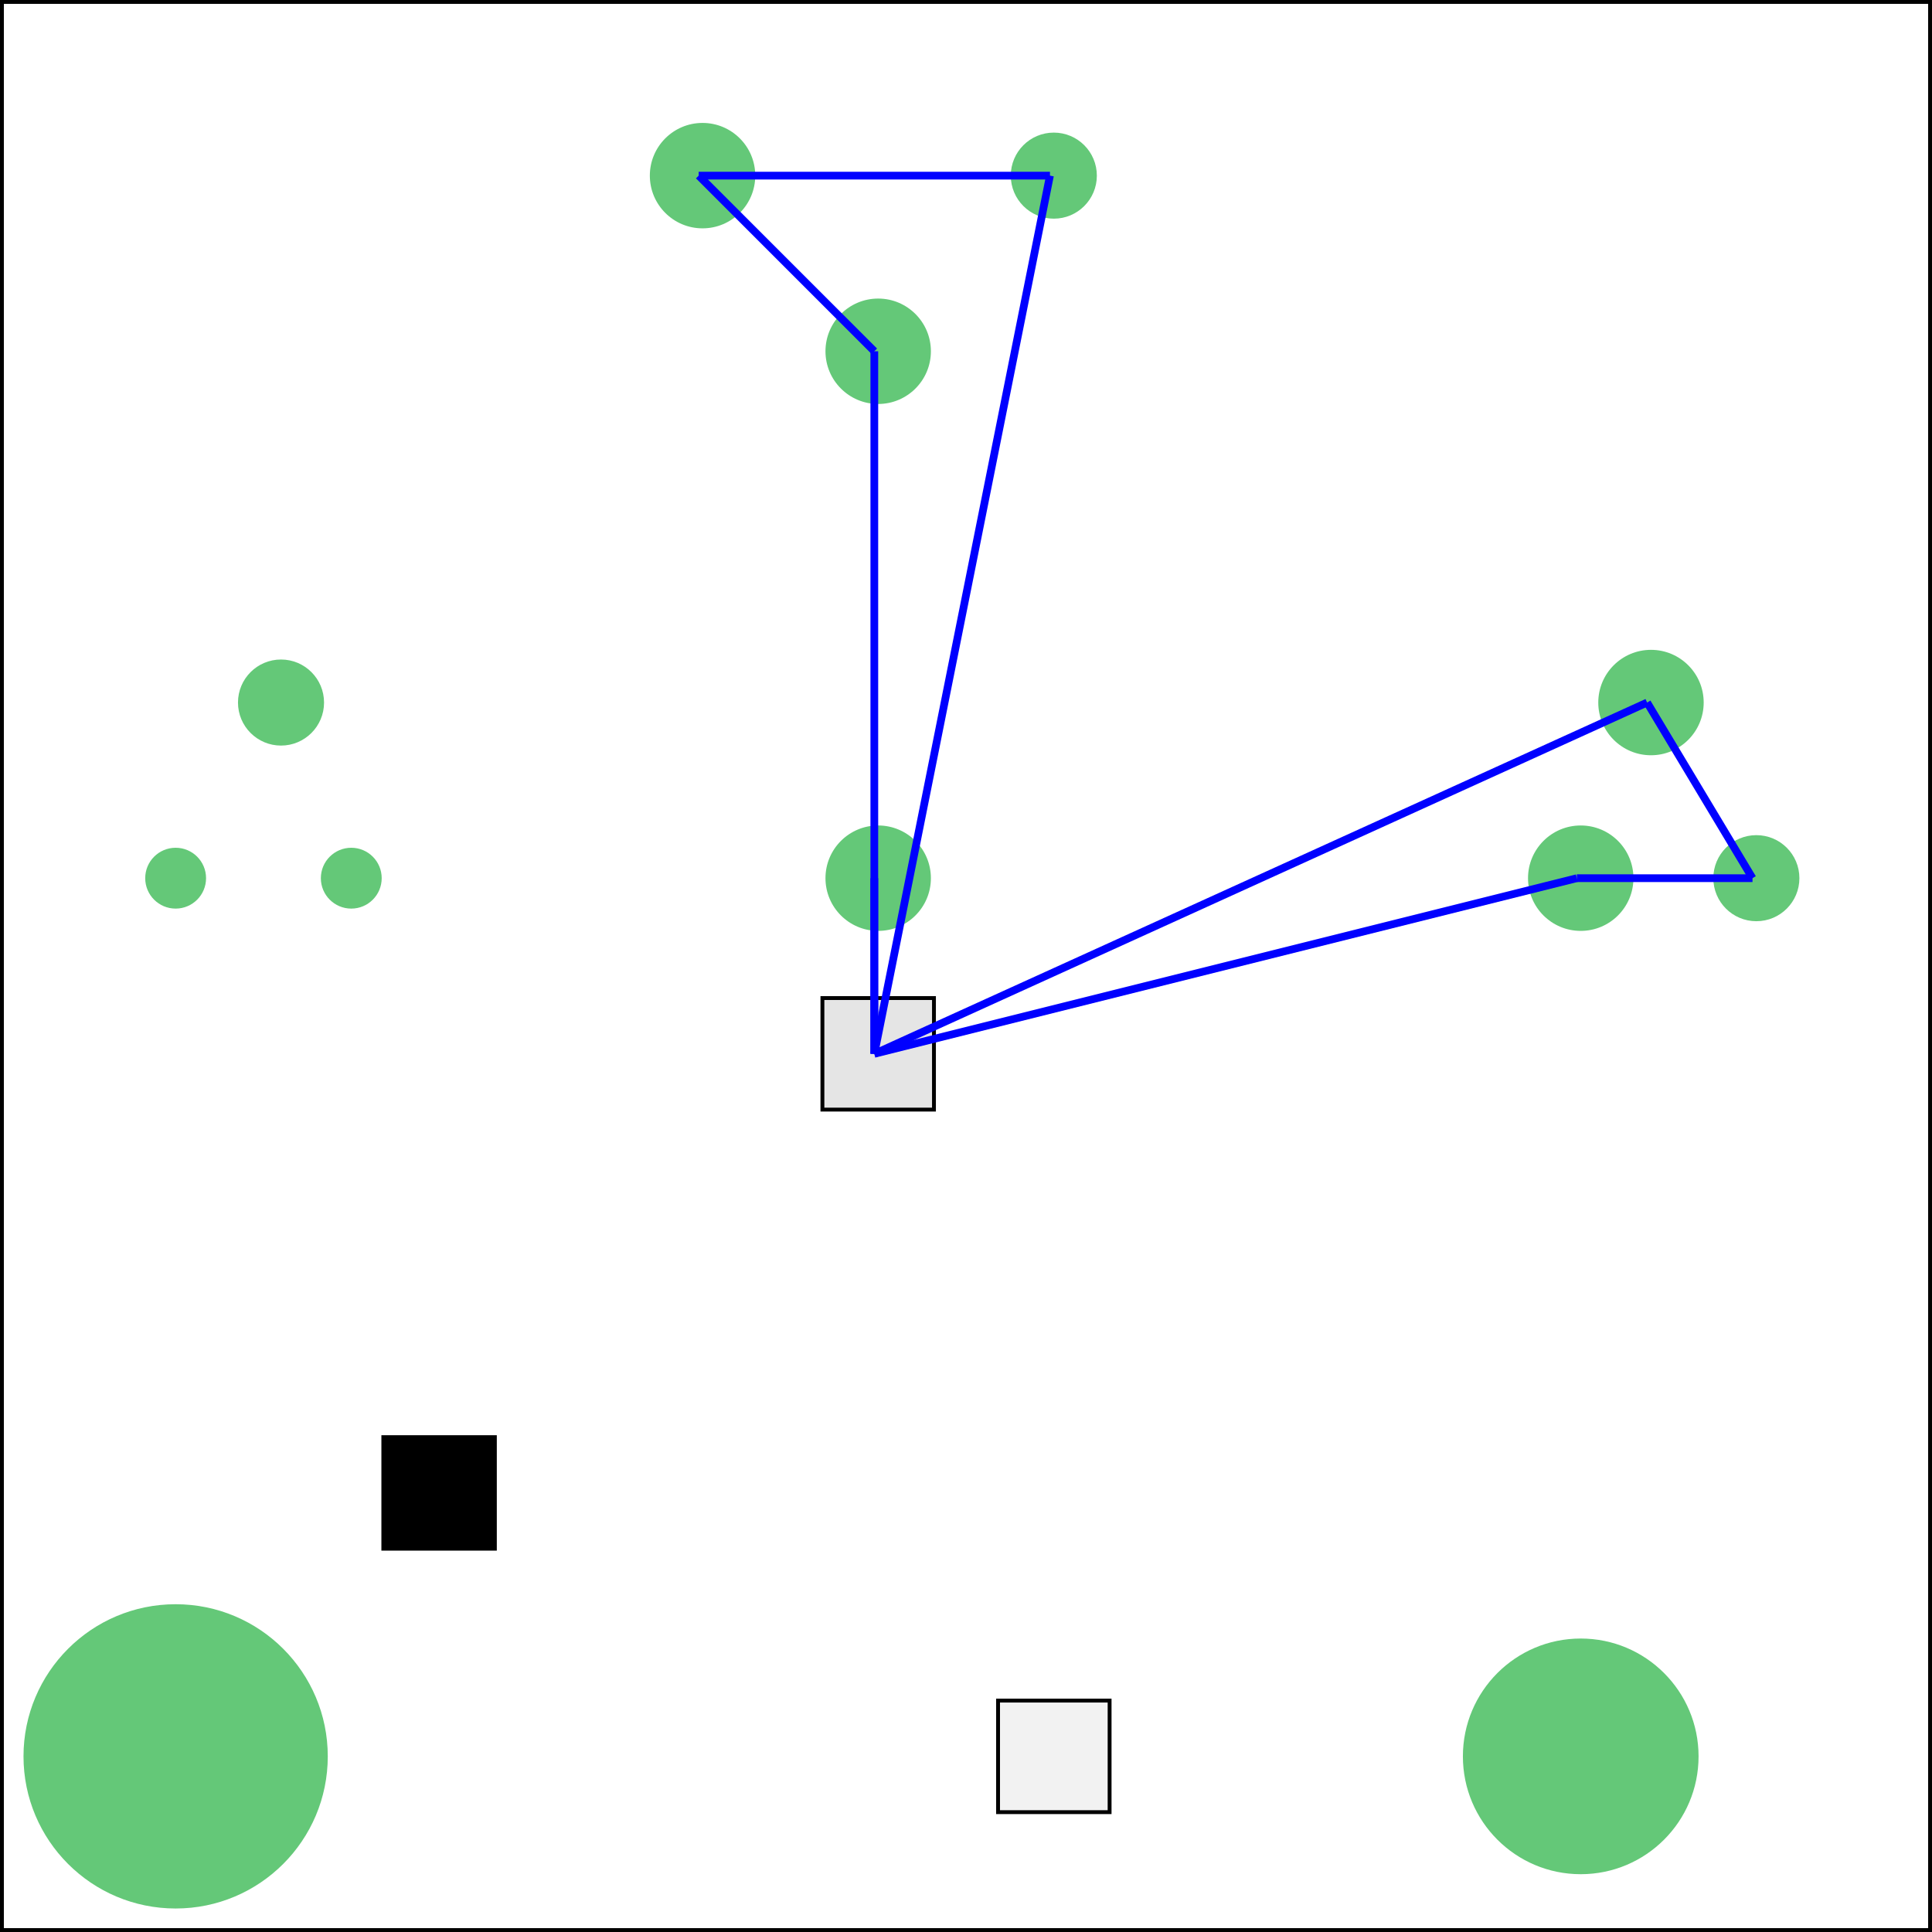
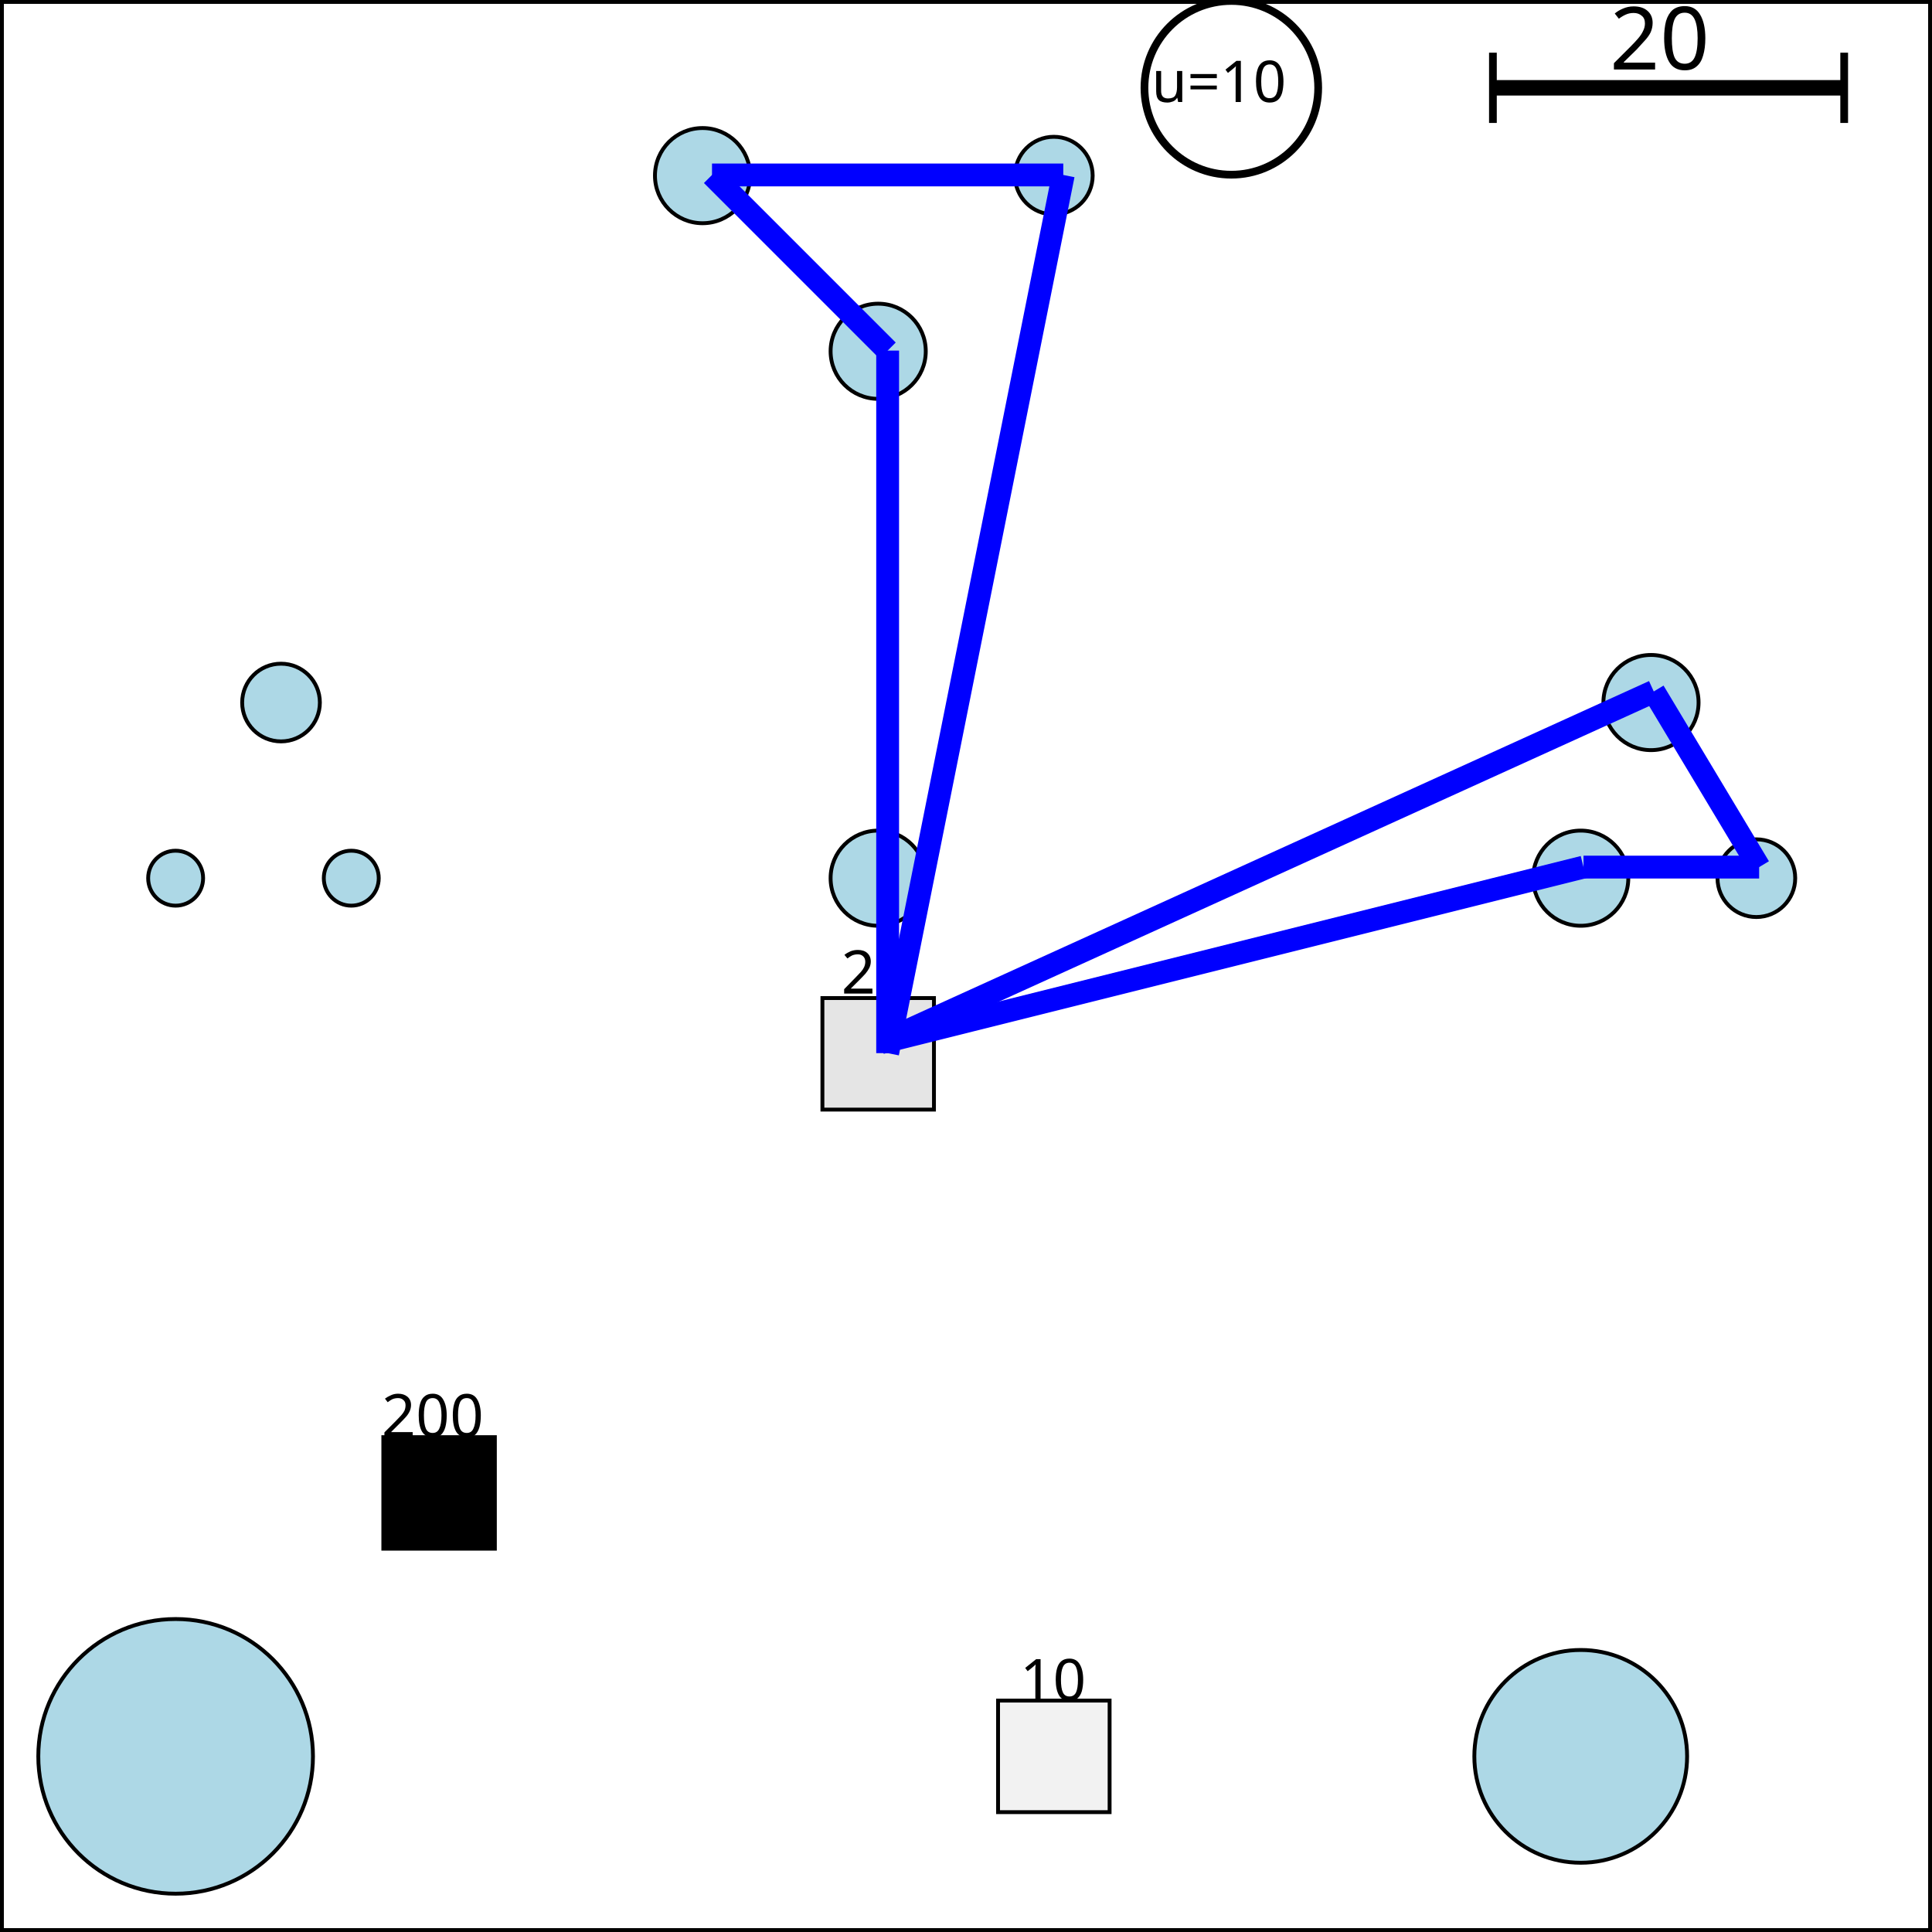
<svg xmlns="http://www.w3.org/2000/svg" width="110px" height="110px" version="1.1" id="svg2">
-   <defs id="defs38" />
+   <defs id="defs56" />
  <polygon points="0,110 110,110 110,0 0,0 " fill="none" stroke-width="0.44" stroke="rgb(0,0,0)" id="polygon4" />
-   <circle cx="10" cy="100" r="8.662" fill="rgb(100,200,120)" id="circle6" />
-   <circle cx="90" cy="100" r="6.709" fill="rgb(100,200,120)" id="circle8" />
-   <circle cx="50" cy="50" r="3.001" fill="rgb(100,200,120)" id="circle10" />
-   <circle cx="90" cy="50" r="3.001" fill="rgb(100,200,120)" id="circle12" />
-   <circle cx="100" cy="50" r="2.45" fill="rgb(100,200,120)" id="circle14" />
-   <circle cx="94" cy="40" r="3.001" fill="rgb(100,200,120)" id="circle16" />
-   <circle cx="50" cy="20" r="3.001" fill="rgb(100,200,120)" id="circle18" />
-   <circle cx="40" cy="10" r="3.001" fill="rgb(100,200,120)" id="circle20" />
-   <circle cx="60" cy="10" r="2.45" fill="rgb(100,200,120)" id="circle22" />
-   <circle cx="20" cy="50" r="1.732" fill="rgb(100,200,120)" id="circle24" />
-   <circle cx="10" cy="50" r="1.732" fill="rgb(100,200,120)" id="circle26" />
-   <circle cx="16" cy="40" r="2.45" fill="rgb(100,200,120)" id="circle28" />
-   <rect x="56.825" y="96.825" width="6.351" height="6.351" fill="rgb(242,242,242)" stroke-width="0.22" stroke="rgb(0,0,0)" id="rect30" />
-   <rect x="21.825" y="81.825" width="6.351" height="6.351" fill="rgb(0,0,0)" stroke-width="0.22" stroke="rgb(0,0,0)" id="rect32" />
-   <rect x="46.825" y="56.825" width="6.351" height="6.351" fill="rgb(229,229,229)" stroke-width="0.22" stroke="rgb(0,0,0)" id="rect34" />
-   <line style="stroke:#0000ff;stroke-width:0.44" x1="49.78" y1="60" x2="49.78" y2="20" id="line24" />
-   <line style="stroke:#0000ff;stroke-width:0.44" x1="49.78" y1="20" x2="39.78" y2="10" id="line26" />
-   <line style="stroke:#0000ff;stroke-width:0.44" x1="39.78" y1="10" x2="59.78" y2="10" id="line28" />
-   <line style="stroke:#0000ff;stroke-width:0.44" x1="49.78" y1="60" x2="59.78" y2="10" id="line30" />
-   <line style="stroke:#0000ff;stroke-width:0.44" x1="49.78" y1="60" x2="89.78" y2="50" id="line32" />
-   <line style="stroke:#0000ff;stroke-width:0.44" x1="89.78" y1="50" x2="99.78" y2="50" id="line34" />
-   <line style="stroke:#0000ff;stroke-width:0.44" x1="99.78" y1="50" x2="93.78" y2="40" id="line36" />
-   <line style="stroke:#0000ff;stroke-width:0.44" x1="49.78" y1="60" x2="93.78" y2="40" id="line38" />
-   <line style="stroke:#0000ff;stroke-width:0.44" x1="49.78" y1="60" x2="49.78" y2="50" id="line40" />
+   <circle cx="10" cy="100" r="7.819" fill="rgb(173,216,230)" stroke-width="0.22" stroke="rgb(0,0,0)" id="circle6" />
+   <circle cx="90" cy="100" r="6.057" fill="rgb(173,216,230)" stroke-width="0.22" stroke="rgb(0,0,0)" id="circle8" />
+   <circle cx="50" cy="50" r="2.709" fill="rgb(173,216,230)" stroke-width="0.22" stroke="rgb(0,0,0)" id="circle10" />
+   <circle cx="90" cy="50" r="2.709" fill="rgb(173,216,230)" stroke-width="0.22" stroke="rgb(0,0,0)" id="circle12" />
+   <circle cx="100" cy="50" r="2.212" fill="rgb(173,216,230)" stroke-width="0.22" stroke="rgb(0,0,0)" id="circle14" />
+   <circle cx="94" cy="40" r="2.709" fill="rgb(173,216,230)" stroke-width="0.22" stroke="rgb(0,0,0)" id="circle16" />
+   <circle cx="50" cy="20" r="2.709" fill="rgb(173,216,230)" stroke-width="0.22" stroke="rgb(0,0,0)" id="circle18" />
+   <circle cx="40" cy="10" r="2.709" fill="rgb(173,216,230)" stroke-width="0.22" stroke="rgb(0,0,0)" id="circle20" />
+   <circle cx="60" cy="10" r="2.212" fill="rgb(173,216,230)" stroke-width="0.22" stroke="rgb(0,0,0)" id="circle22" />
+   <circle cx="20" cy="50" r="1.564" fill="rgb(173,216,230)" stroke-width="0.22" stroke="rgb(0,0,0)" id="circle24" />
+   <circle cx="10" cy="50" r="1.564" fill="rgb(173,216,230)" stroke-width="0.22" stroke="rgb(0,0,0)" id="circle26" />
+   <circle cx="16" cy="40" r="2.212" fill="rgb(173,216,230)" stroke-width="0.22" stroke="rgb(0,0,0)" id="circle28" />
+   <rect x="56.825" y="96.825" width="6.351" height="6.351" id="rect30" stroke-width="0.22" stroke="rgb(0,0,0)" fill="rgb(242,242,242)" />
+   <text x="58.075" y="96.808" font-size="2.2" id="text32" style="font-size:3.288px;font-family:Verdana;fill:#000000">10</text>
+   <rect x="21.825" y="81.825" width="6.351" height="6.351" fill="rgb(0,0,0)" stroke-width="0.22" stroke="rgb(0,0,0)" id="rect34" />
+   <text x="21.731" y="81.807" font-size="2.2" id="text36" style="font-size:3.389px;font-family:Verdana;fill:#000000">200</text>
+   <rect x="46.825" y="56.825" width="6.351" height="6.351" fill="rgb(229,229,229)" stroke-width="0.22" stroke="rgb(0,0,0)" id="rect38" />
+   <text x="47.892" y="56.573" font-size="2.2" id="text40" style="font-size:3.44px;font-family:Verdana;fill:#000000">20</text>
+   <line x1="85" y1="5" x2="105" y2="5" stroke-width="0.88" stroke="rgb(0,0,0)" id="line42" />
+   <line x1="85" y1="3" x2="85" y2="7" stroke-width="0.44" stroke="rgb(0,0,0)" id="line44" />
+   <line x1="105" y1="3" x2="105" y2="7" stroke-width="0.44" stroke="rgb(0,0,0)" id="line46" />
+   <text x="91.658" y="3.958" font-size="2.2" id="text48" style="font-size:4.97px;font-family:Verdana;fill:#000000">20</text>
+   <circle cx="70.107" cy="5" r="4.946" fill="none" stroke-width="0.44" stroke="rgb(0,0,0)" id="circle50" />
+   <text x="65.562" y="5.807" font-size="2.2" id="text52" style="font-size:3.288px;font-family:Verdana;fill:#000000">u=10</text>
+   <line style="stroke:#0000ff;stroke-width:1.3;stroke-miterlimit:4;stroke-dasharray:none" x1="50.158" y1="59.369" x2="90.158" y2="49.369" id="line4" />
+   <line style="stroke:#0000ff;stroke-width:1.3;stroke-miterlimit:4;stroke-dasharray:none" x1="90.158" y1="49.369" x2="100.158" y2="49.369" id="line6" />
+   <line style="stroke:#0000ff;stroke-width:1.3;stroke-miterlimit:4;stroke-dasharray:none" x1="100.158" y1="49.369" x2="94.158" y2="39.369" id="line8" />
+   <line style="stroke:#0000ff;stroke-width:1.3;stroke-miterlimit:4;stroke-dasharray:none" x1="50.158" y1="59.369" x2="94.158" y2="39.369" id="line10" />
+   <line style="stroke:#0000ff;stroke-width:1.3;stroke-miterlimit:4;stroke-dasharray:none" x1="50.539" y1="59.961" x2="50.539" y2="19.961" id="line4-1" />
+   <line style="stroke:#0000ff;stroke-width:1.3;stroke-miterlimit:4;stroke-dasharray:none" x1="50.539" y1="19.961" x2="40.539" y2="9.961" id="line6-5" />
+   <line style="stroke:#0000ff;stroke-width:1.3;stroke-miterlimit:4;stroke-dasharray:none" x1="40.539" y1="9.961" x2="60.539" y2="9.961" id="line8-1" />
+   <line style="stroke:#0000ff;stroke-width:1.3;stroke-miterlimit:4;stroke-dasharray:none" x1="50.539" y1="59.961" x2="60.539" y2="9.961" id="line10-8" />
</svg>
